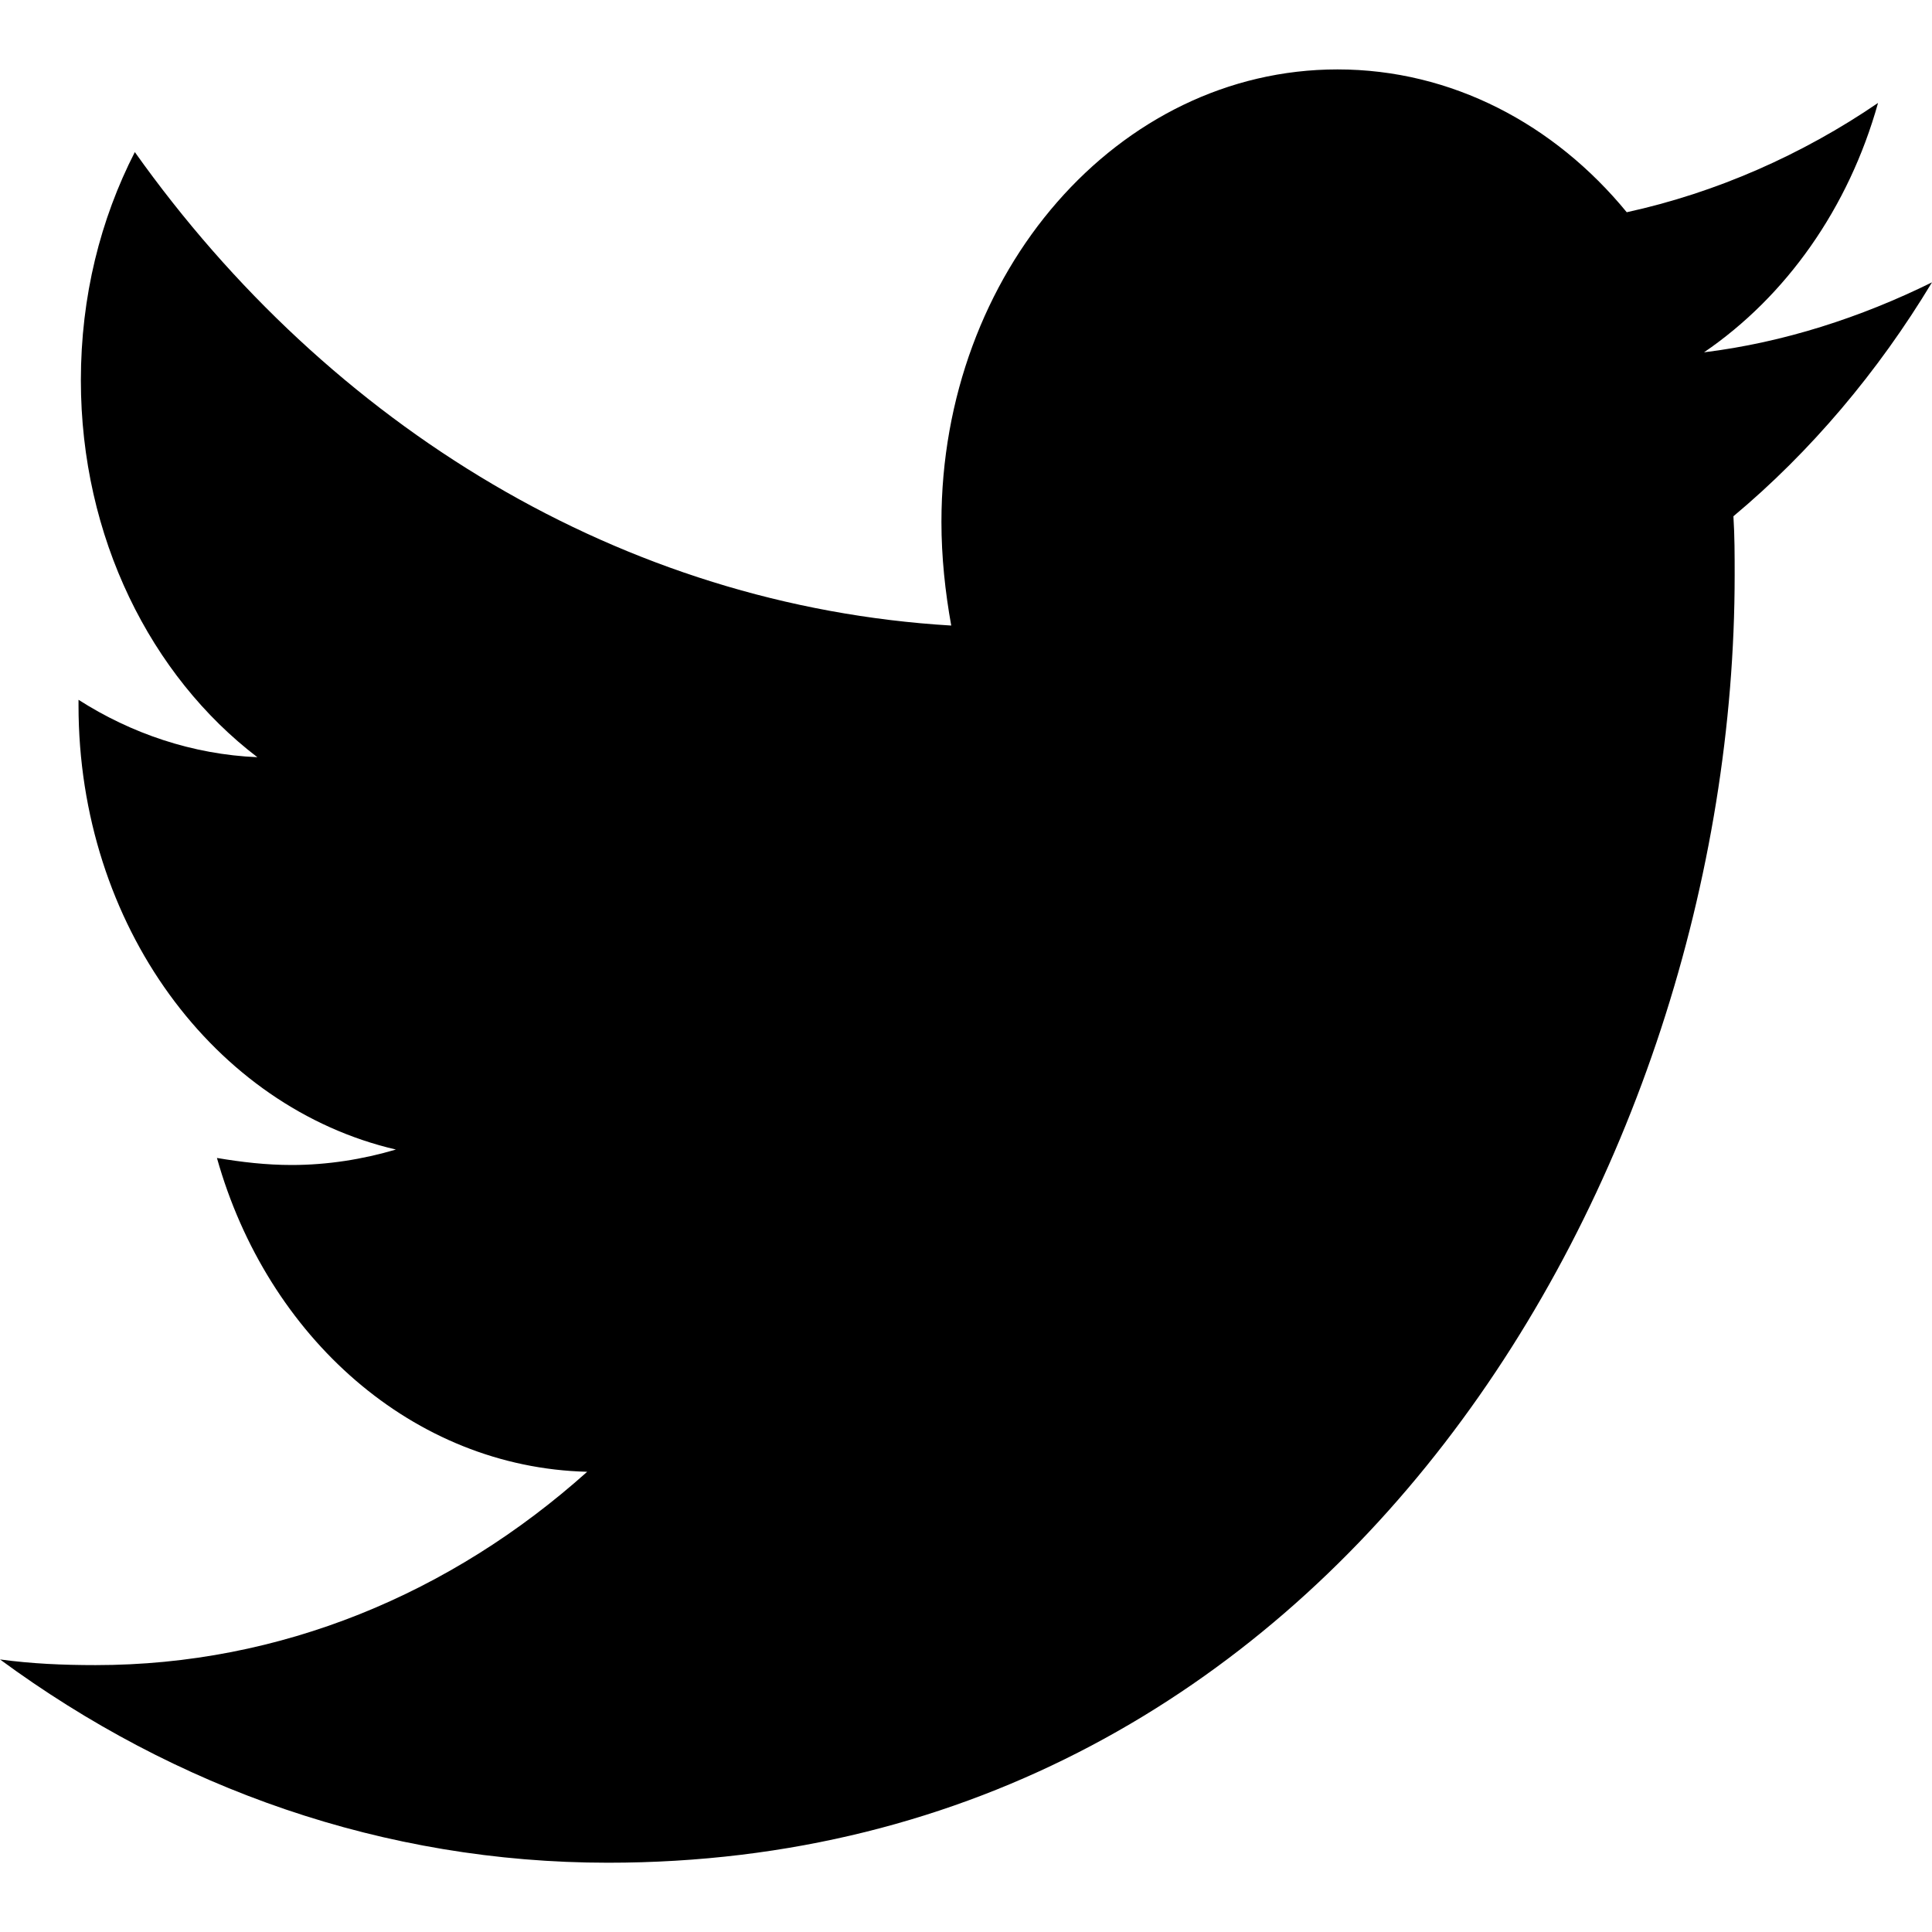
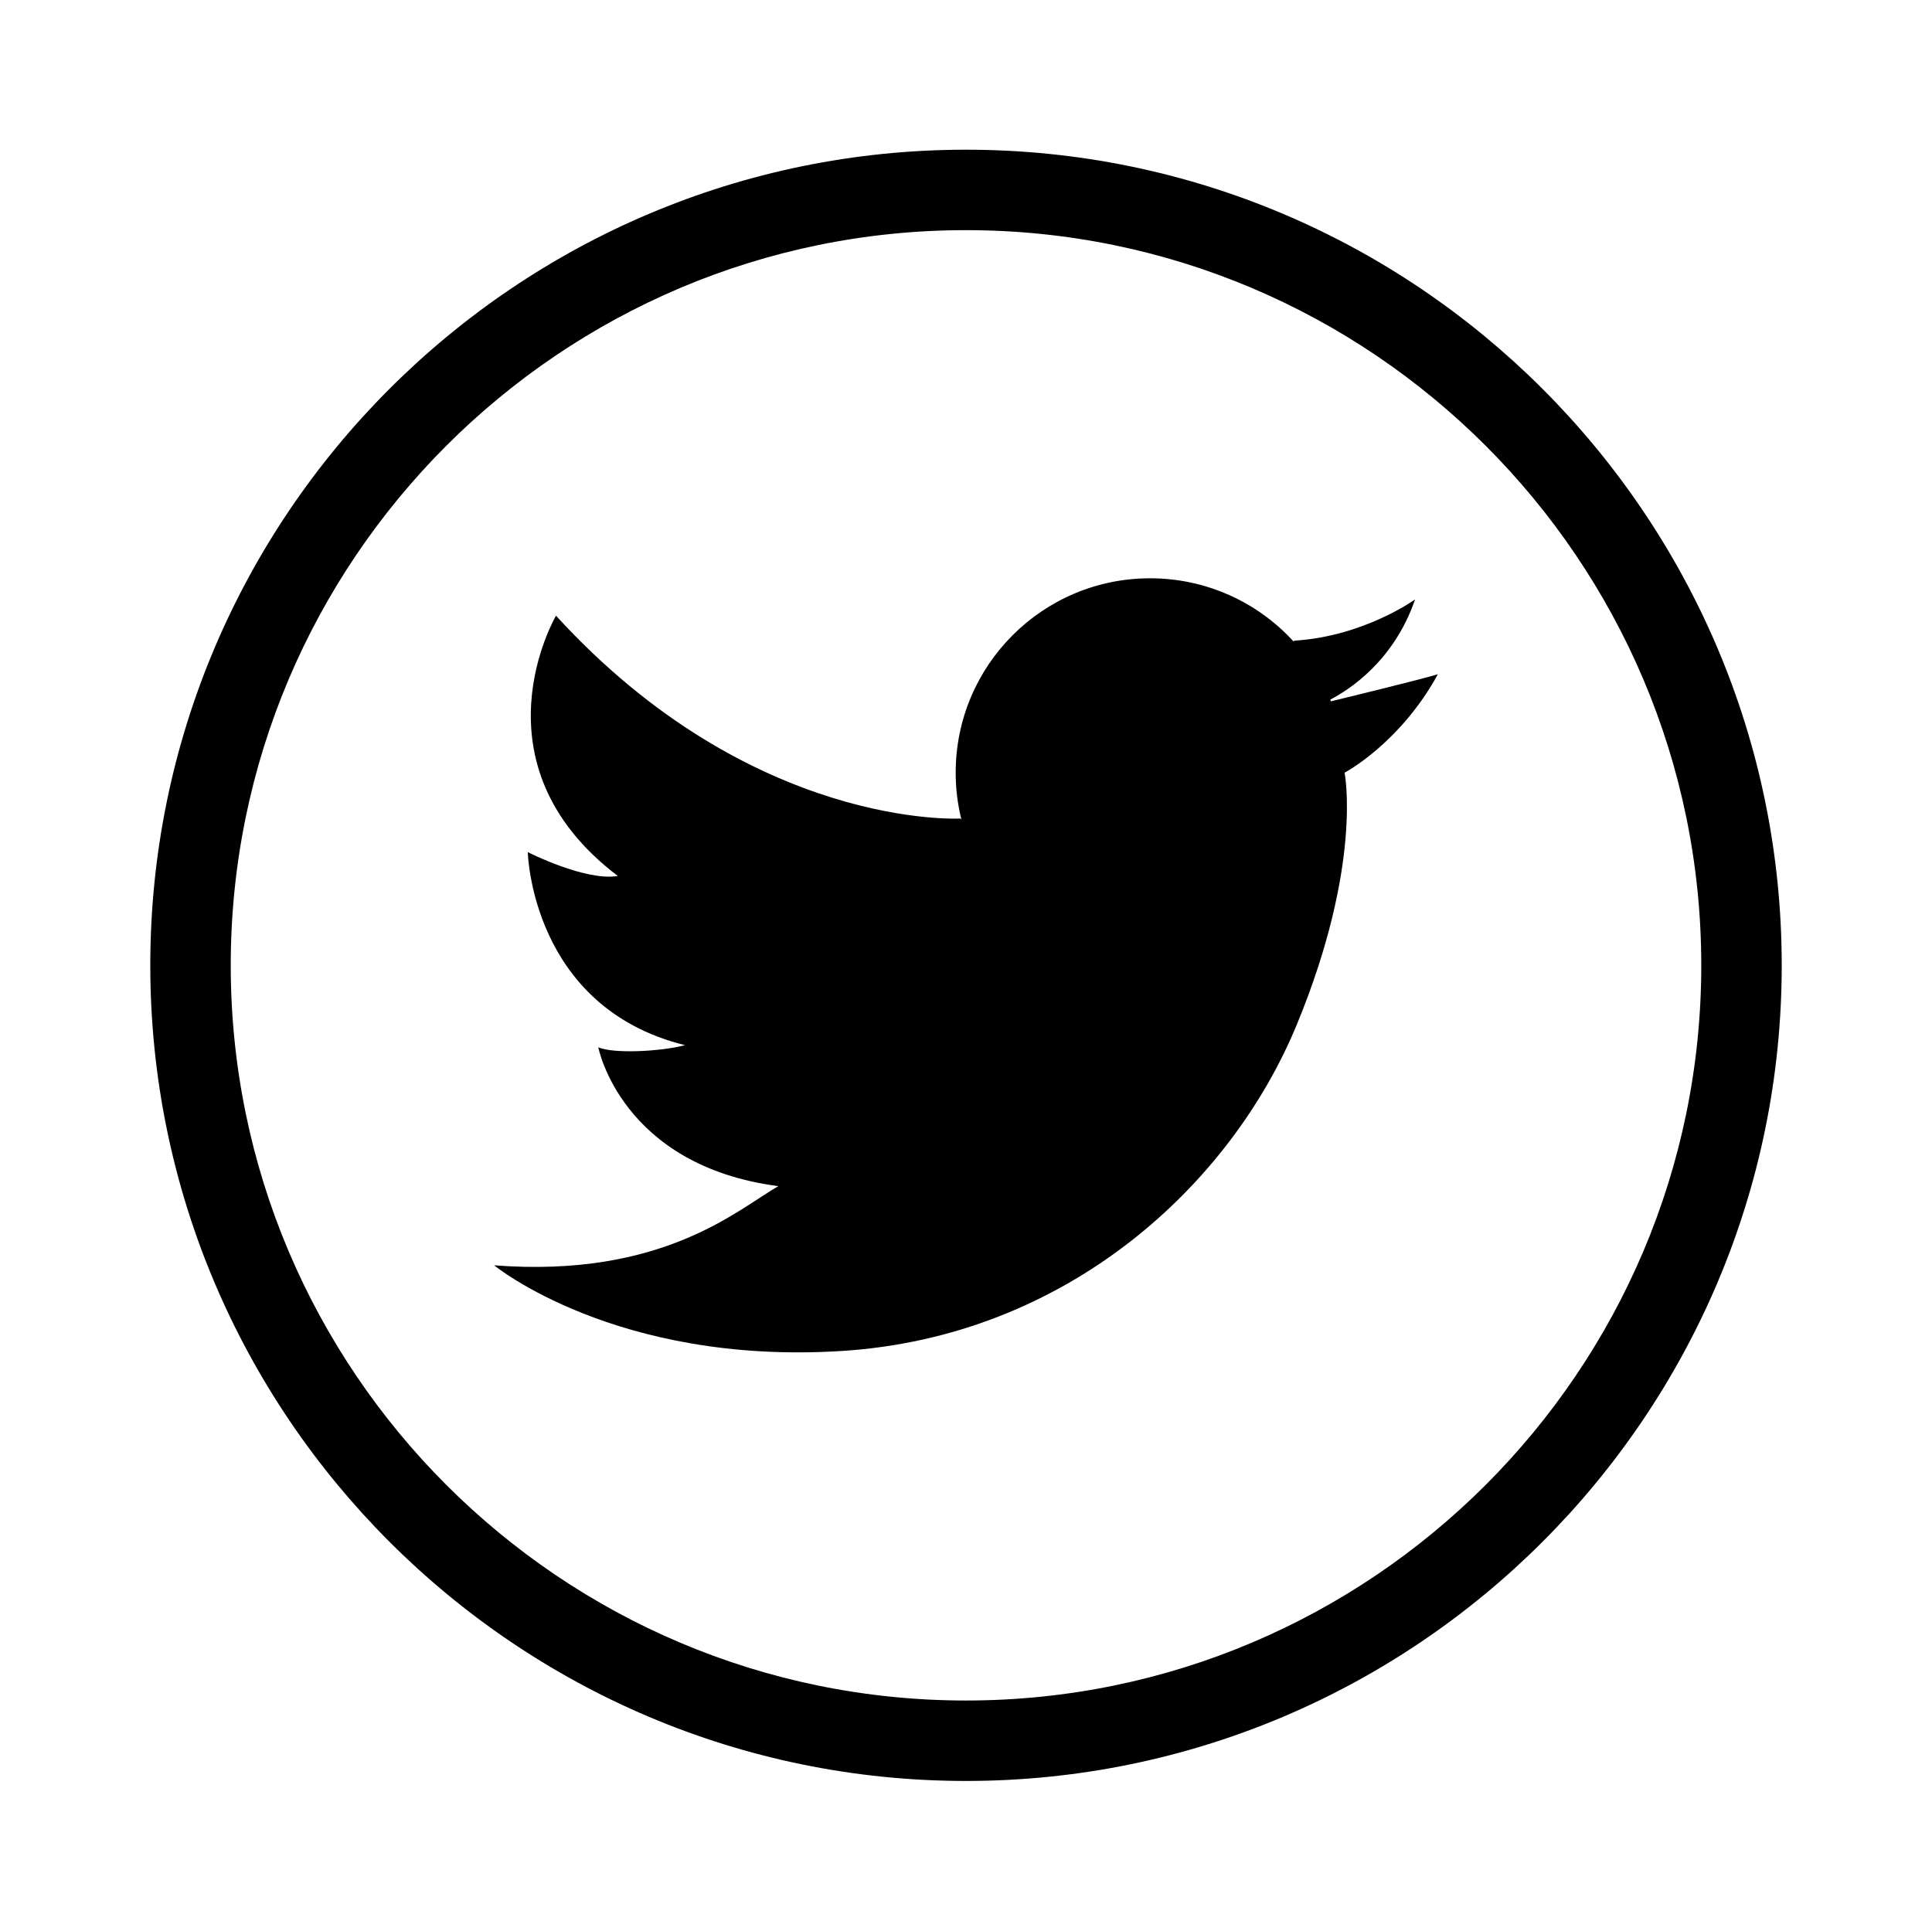
- <svg xmlns="http://www.w3.org/2000/svg" width="14" height="14" viewBox="0 0 14 14" fill="none">
-   <path d="M12.561 3.741C12.57 3.883 12.57 4.025 12.57 4.168C12.57 8.503 9.683 13.498 4.406 13.498C2.78 13.498 1.27 12.959 0 12.025C0.231 12.056 0.453 12.066 0.693 12.066C2.034 12.066 3.269 11.548 4.255 10.665C2.994 10.634 1.937 9.69 1.572 8.391C1.75 8.421 1.928 8.442 2.114 8.442C2.372 8.442 2.629 8.401 2.869 8.33C1.555 8.025 0.569 6.706 0.569 5.112V5.071C0.95 5.315 1.395 5.467 1.865 5.487C1.093 4.898 0.586 3.893 0.586 2.756C0.586 2.147 0.728 1.589 0.977 1.102C2.39 3.091 4.513 4.391 6.893 4.533C6.849 4.289 6.822 4.036 6.822 3.782C6.822 1.975 8.101 0.503 9.692 0.503C10.518 0.503 11.264 0.899 11.788 1.538C12.437 1.396 13.058 1.122 13.609 0.746C13.396 1.508 12.943 2.147 12.348 2.553C12.925 2.482 13.485 2.3 14 2.046C13.609 2.695 13.12 3.274 12.561 3.741Z" fill="black" />
+ <svg xmlns="http://www.w3.org/2000/svg" width="144.083" height="144">
+   <path d="M72.041 11.166c-33.543 0-60.833 27.29-60.833 60.834 0 33.545 27.29 60.834 60.833 60.834 33.544 0 60.835-27.289 60.835-60.834-.001-33.544-27.292-60.834-60.835-60.834zm0 115.668c-30.235 0-54.833-24.598-54.833-54.834 0-30.235 24.598-54.834 54.833-54.834S126.876 41.765 126.876 72c-.001 30.236-24.6 54.834-54.835 54.834z" />
+   <path d="M99.208 52.18c1.398-.722 4.746-2.867 6.324-7.471 0 0-3.803 2.75-8.979 3.074l-.094.052a14.453 14.453 0 0 0-10.688-4.703c-8.008 0-14.499 6.492-14.499 14.5 0 1.215.151 2.395.434 3.523l-.07-.105s-15.53.89-30.171-15.127c0 0-6.473 11.001 4.61 19.414-2.427.404-6.713-1.78-6.713-1.78s.242 11.566 11.728 14.398c-1.86.486-5.339.646-6.471.162 0 0 1.698 8.816 13.428 10.354-2.993 1.699-8.574 6.875-21.194 5.904 0 0 9.062 7.441 25.887 6.391s29.04-12.377 33.974-24.348c4.934-11.971 3.561-18.787 3.561-18.787s4.123-2.164 6.957-7.34c-1.309.392-6.164 1.578-7.971 2.017a4.897 4.897 0 0 1-.053-.128z" />
</svg>
